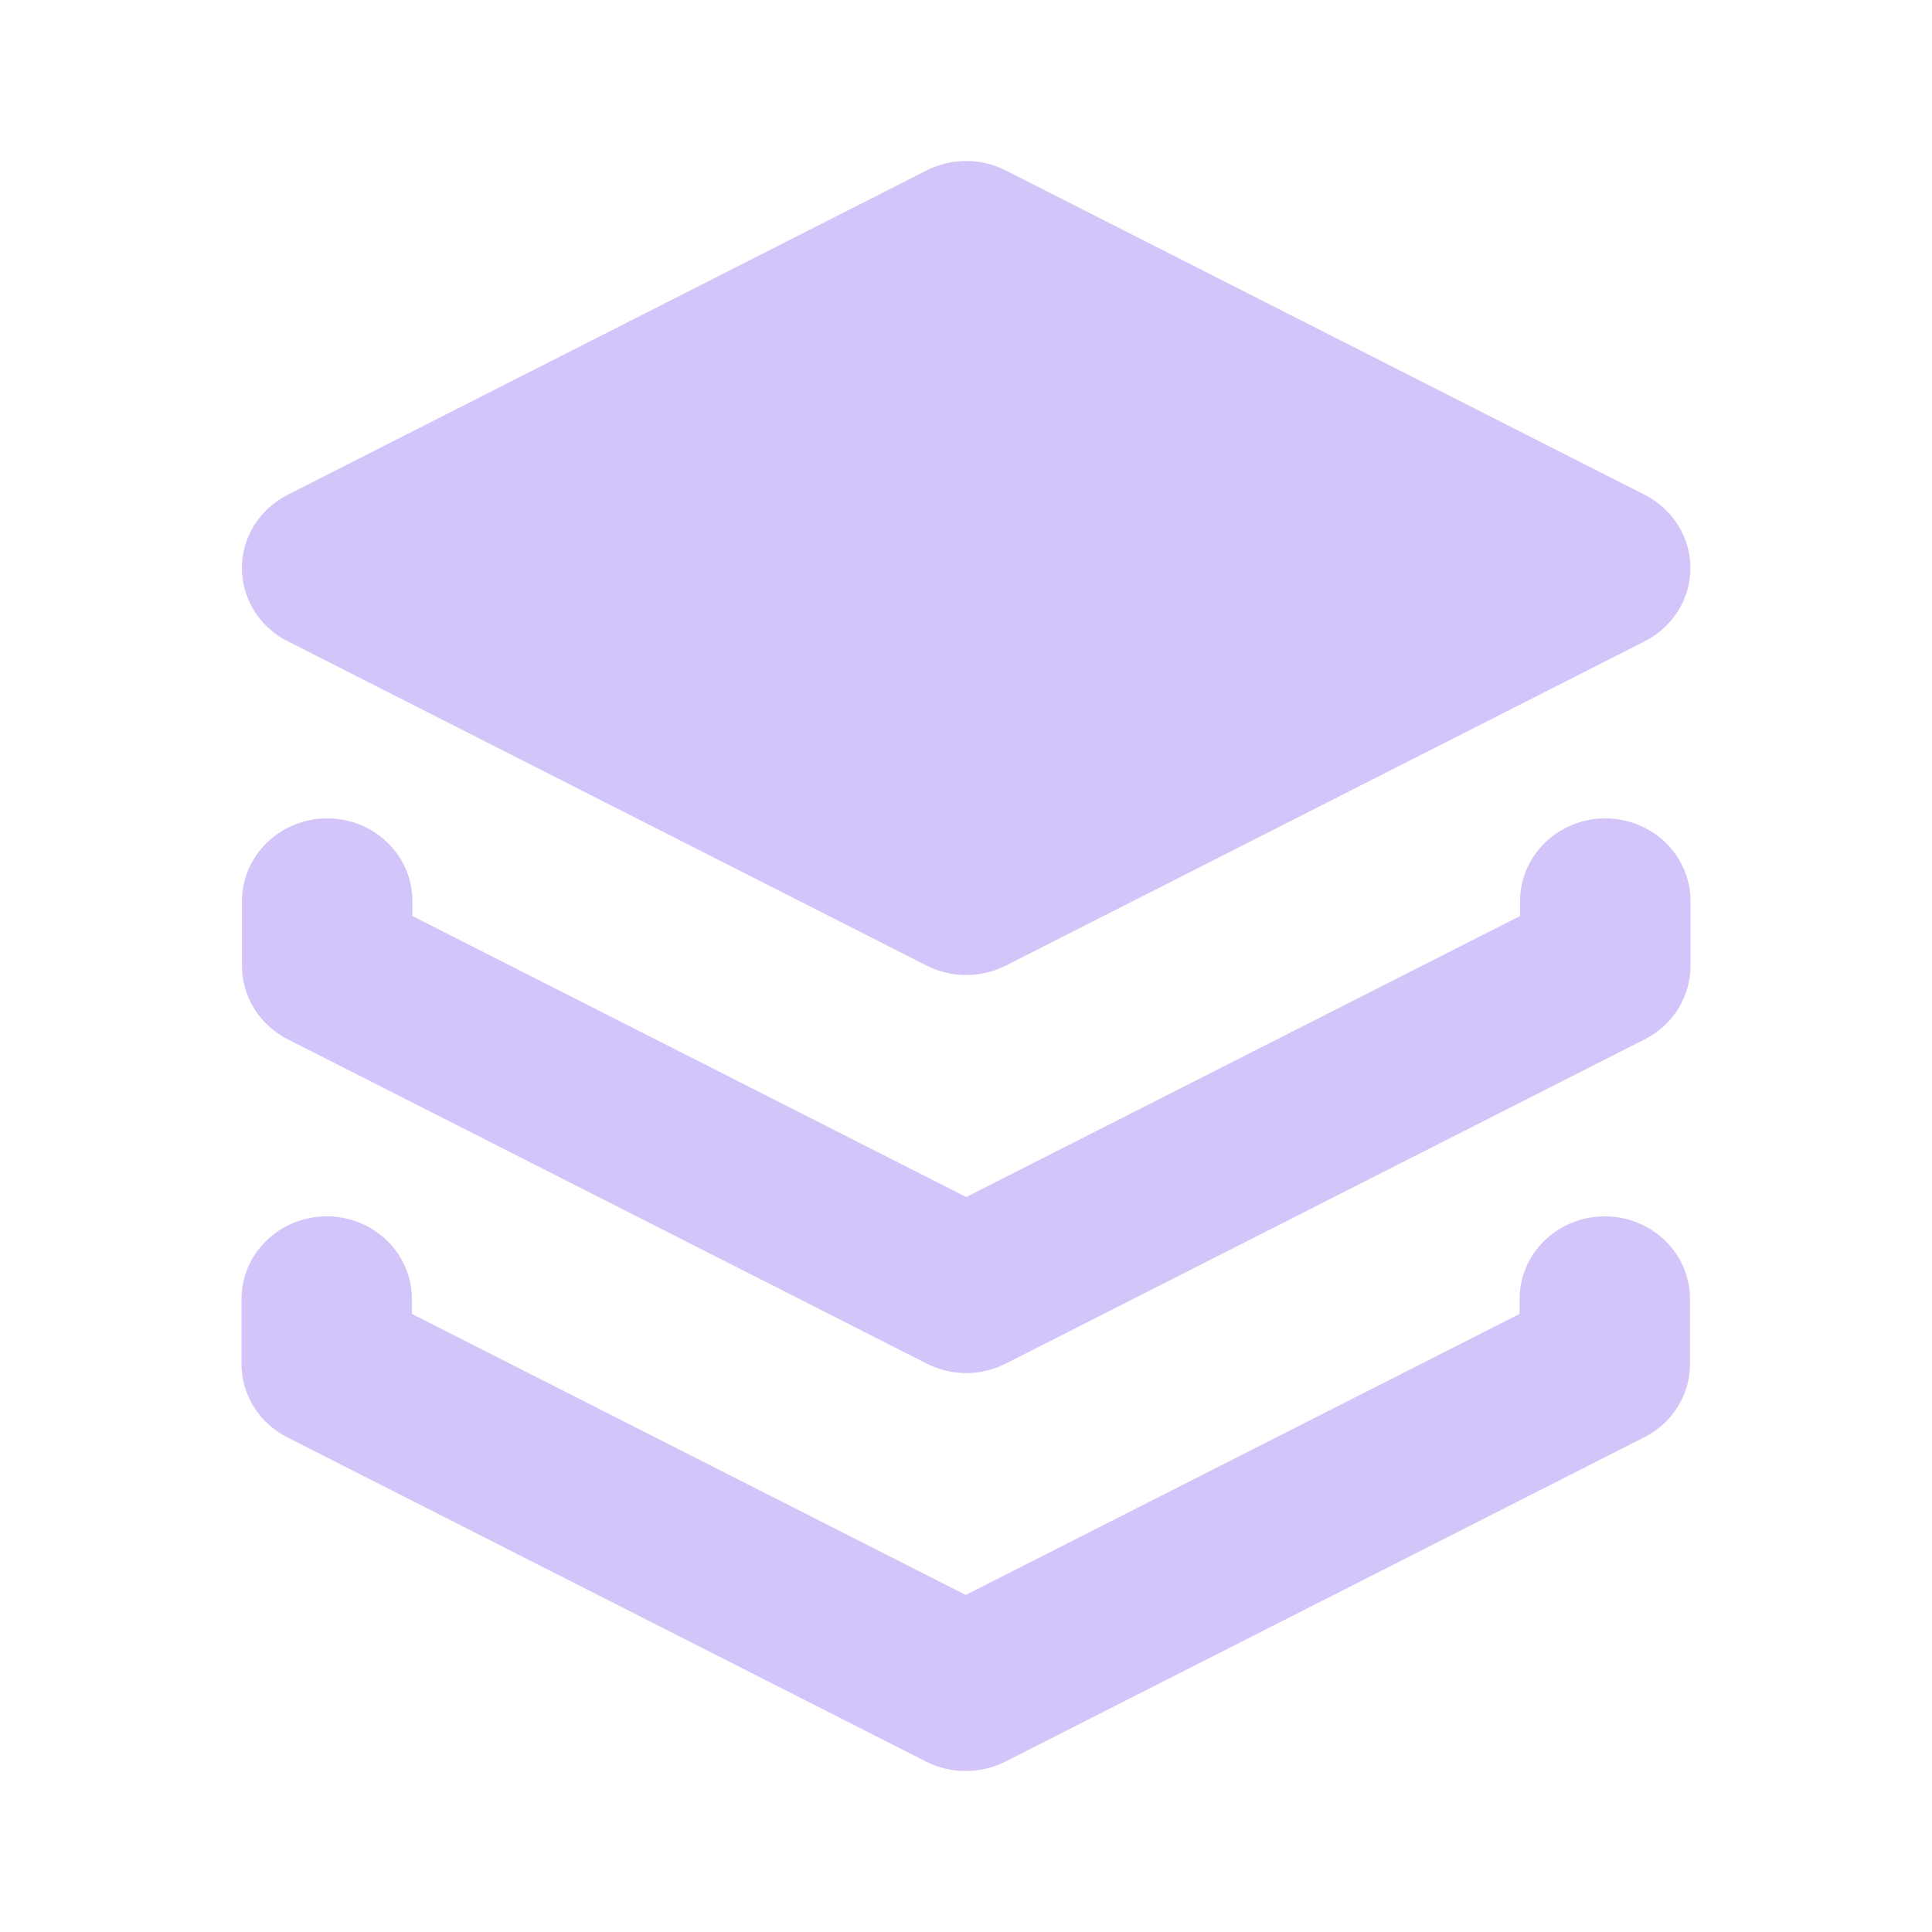
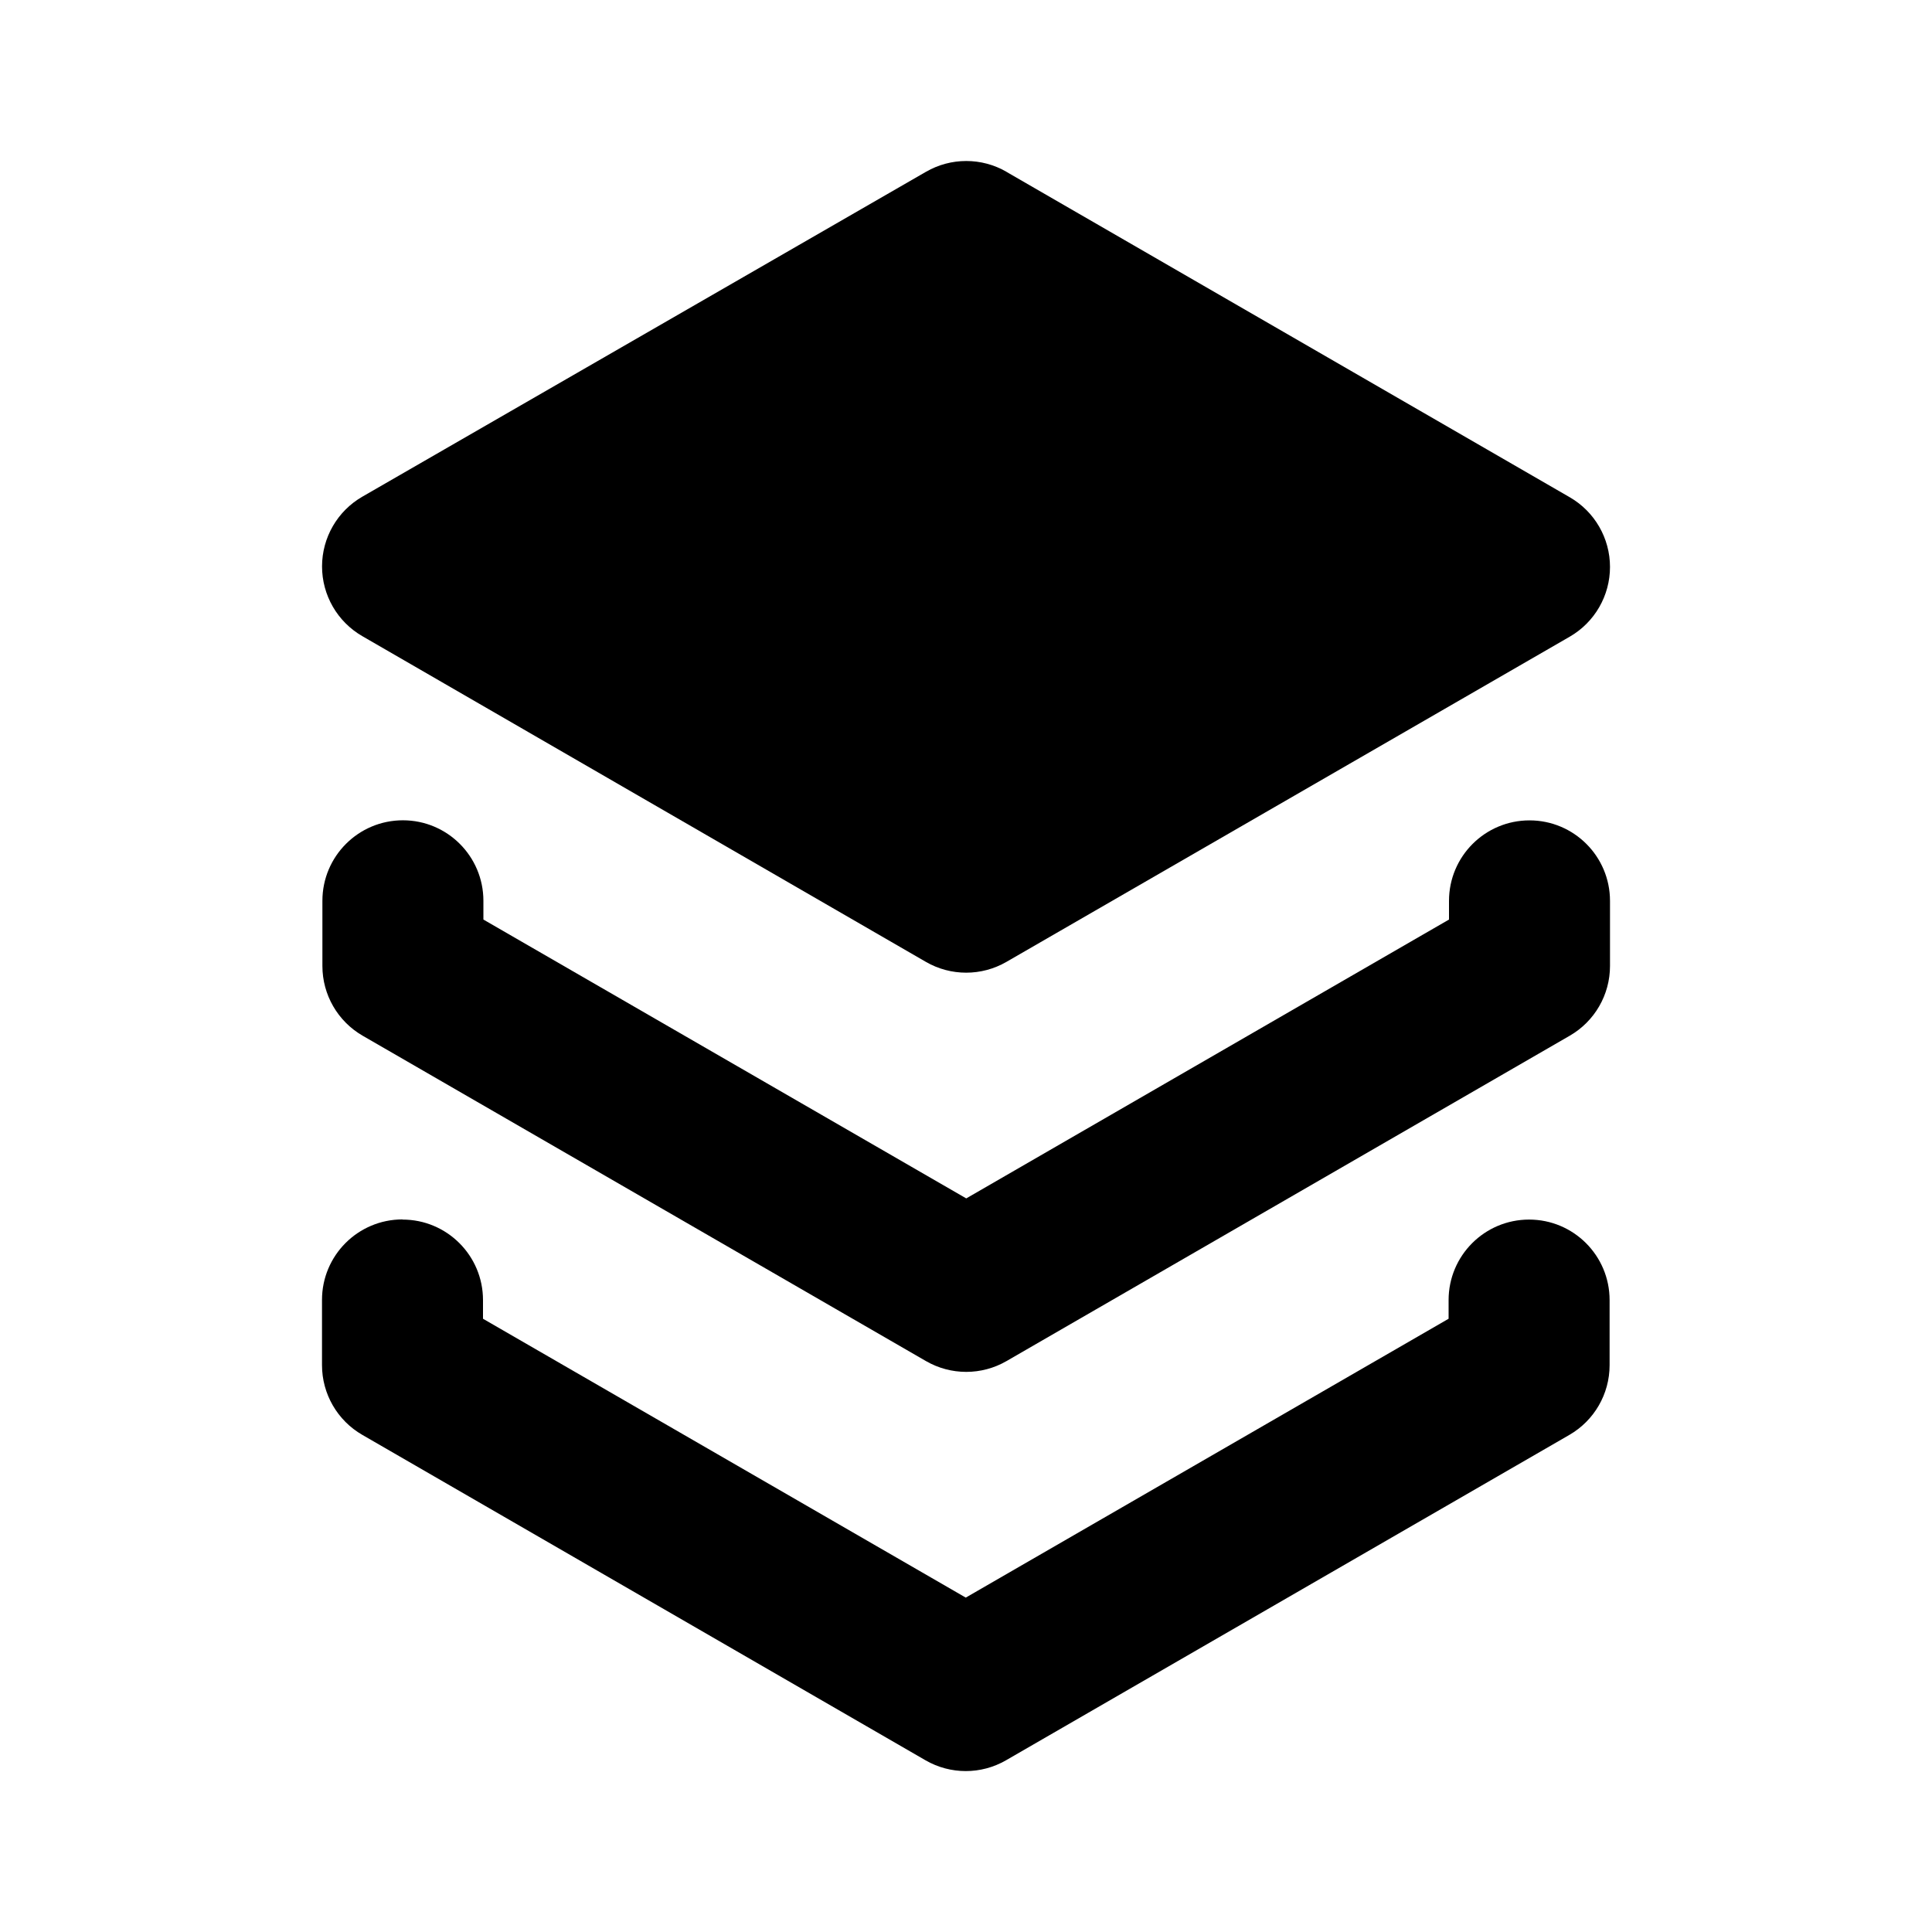
- <svg xmlns="http://www.w3.org/2000/svg" width="24" height="24" viewBox="0 0 24 24" fill="none">
-   <path d="M3.575 7.966L11.513 11.996C11.665 12.072 11.833 12.112 12.003 12.112C12.174 12.112 12.342 12.072 12.493 11.996L20.432 7.966C20.603 7.879 20.746 7.749 20.846 7.588C20.946 7.428 20.999 7.244 20.999 7.057C20.999 6.869 20.946 6.685 20.846 6.525C20.746 6.365 20.603 6.234 20.432 6.147L12.493 2.117C12.342 2.04 12.173 2 12.002 2C11.831 2 11.662 2.04 11.511 2.117L3.573 6.147C3.401 6.234 3.258 6.365 3.158 6.525C3.058 6.685 3.005 6.869 3.005 7.057C3.005 7.244 3.058 7.428 3.158 7.588C3.258 7.749 3.401 7.879 3.573 7.966H3.575Z" fill="#D3C4F9" />
-   <path d="M19.942 10.166C19.661 10.166 19.392 10.275 19.193 10.467C18.995 10.66 18.883 10.921 18.883 11.193V11.379L12.003 14.87L5.123 11.379V11.193C5.123 10.921 5.012 10.66 4.813 10.467C4.615 10.275 4.346 10.166 4.065 10.166C3.784 10.166 3.515 10.275 3.316 10.467C3.118 10.66 3.006 10.921 3.006 11.193V12C3.006 12.188 3.059 12.371 3.159 12.532C3.259 12.692 3.403 12.823 3.574 12.91L11.512 16.939C11.664 17.016 11.832 17.057 12.003 17.057C12.174 17.057 12.343 17.016 12.494 16.939L20.433 12.91C20.604 12.823 20.747 12.692 20.847 12.532C20.947 12.371 21 12.188 21 12V11.193C21 10.921 20.889 10.66 20.69 10.467C20.491 10.275 20.222 10.166 19.942 10.166Z" fill="#D3C4F9" />
-   <path d="M19.935 15.11C19.654 15.11 19.385 15.218 19.187 15.411C18.988 15.603 18.877 15.864 18.877 16.137V16.322L11.997 19.813L5.117 16.322V16.137C5.117 15.864 5.005 15.603 4.807 15.411C4.608 15.218 4.339 15.11 4.058 15.11C3.778 15.11 3.509 15.218 3.31 15.411C3.112 15.603 3 15.864 3 16.137V16.945C3 17.132 3.053 17.316 3.153 17.476C3.253 17.637 3.396 17.767 3.567 17.854L11.506 21.884C11.658 21.96 11.826 22 11.997 22C12.168 22 12.336 21.96 12.488 21.884L20.426 17.854C20.598 17.767 20.741 17.637 20.841 17.476C20.941 17.316 20.994 17.132 20.994 16.945V16.137C20.994 15.864 20.882 15.603 20.684 15.411C20.485 15.218 20.216 15.11 19.935 15.11Z" fill="#D3C4F9" />
+ <svg xmlns="http://www.w3.org/2000/svg" class="w-5 h-5 text-gray-800 dark:text-white" aria-hidden="true" width="20" height="20" fill="currentColor" viewBox="0 0 24 24">
+   <path fill-rule="evenodd" d="M5.005 10.19a1 1 0 0 1 1 1v.233l5.998 3.464L18 11.423v-.232a1 1 0 1 1 2 0V12a1 1 0 0 1-.5.866l-6.997 4.042a1 1 0 0 1-1 0l-6.998-4.042a1 1 0 0 1-.5-.866v-.81a1 1 0 0 1 1-1ZM5 15.15a1 1 0 0 1 1 1v.232l5.997 3.464 5.998-3.464v-.232a1 1 0 1 1 2 0v.81a1 1 0 0 1-.5.865l-6.998 4.042a1 1 0 0 1-1 0L4.5 17.824a1 1 0 0 1-.5-.866v-.81a1 1 0 0 1 1-1Z" clip-rule="evenodd" />
+   <path d="M12.503 2.134a1 1 0 0 0-1 0L4.501 6.17A1 1 0 0 0 4.5 7.902l7.002 4.047a1 1 0 0 0 1 0l6.998-4.04a1 1 0 0 0 0-1.732l-6.997-4.042Z" />
</svg>
